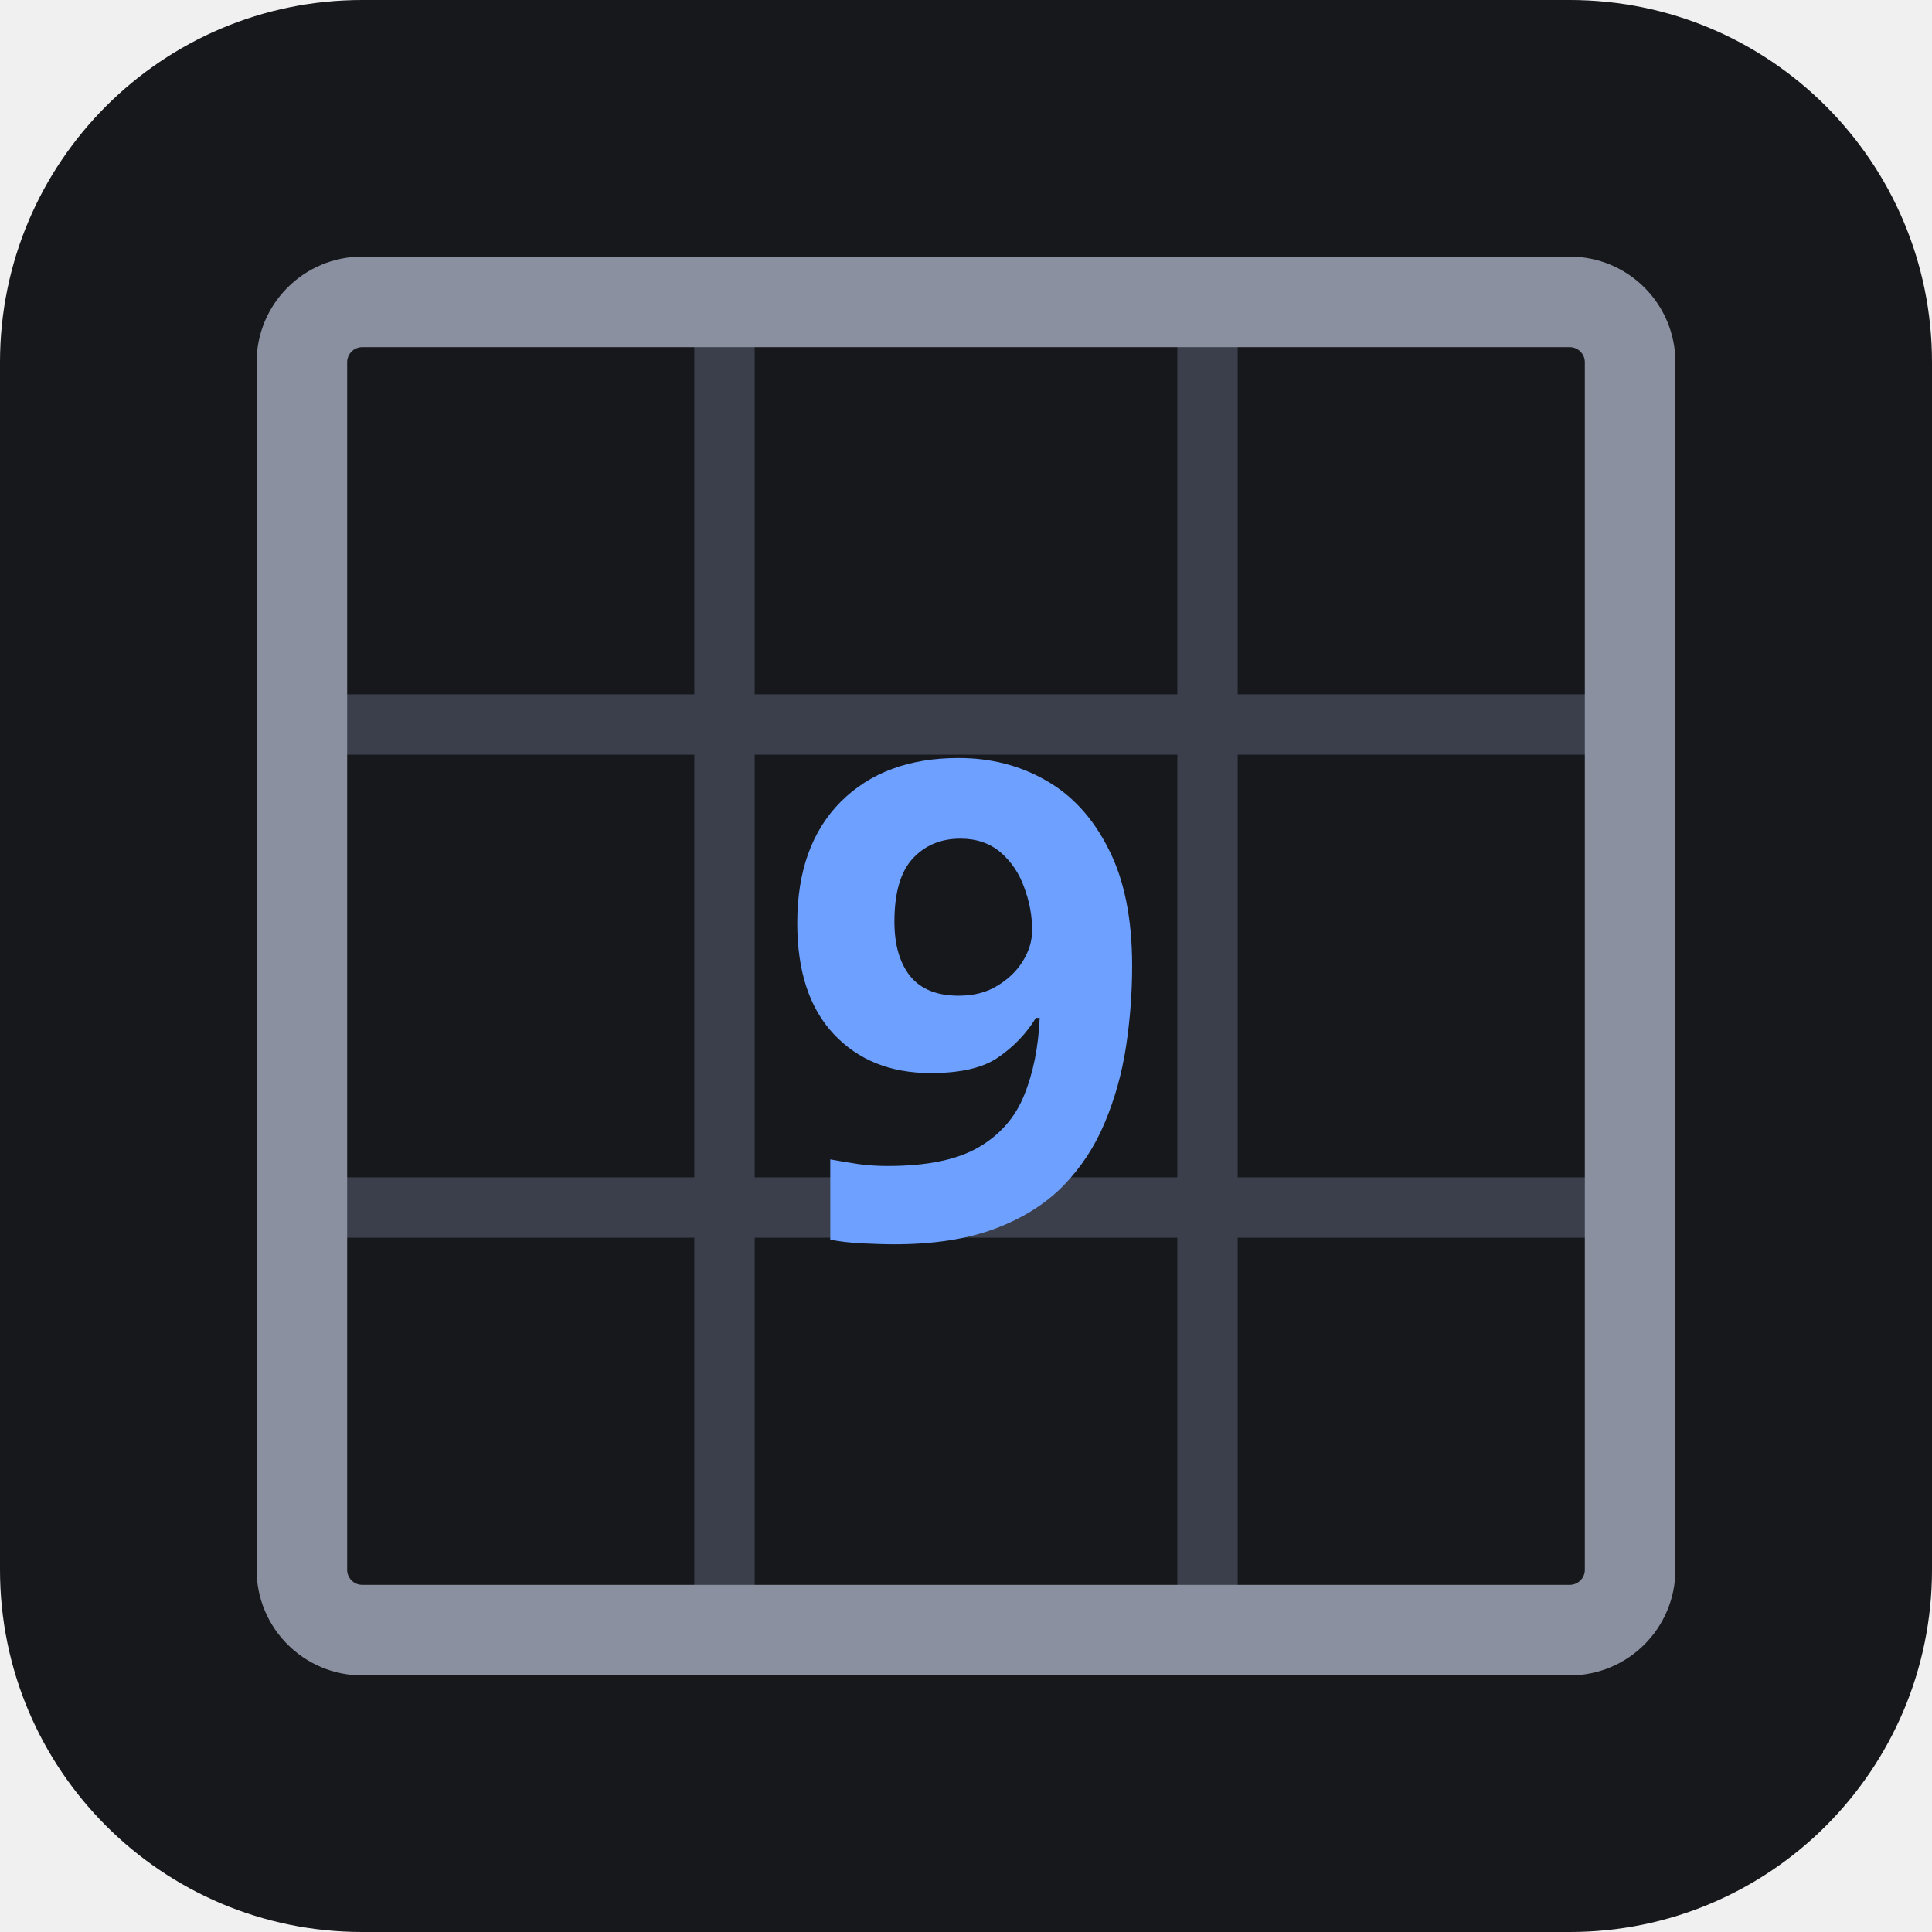
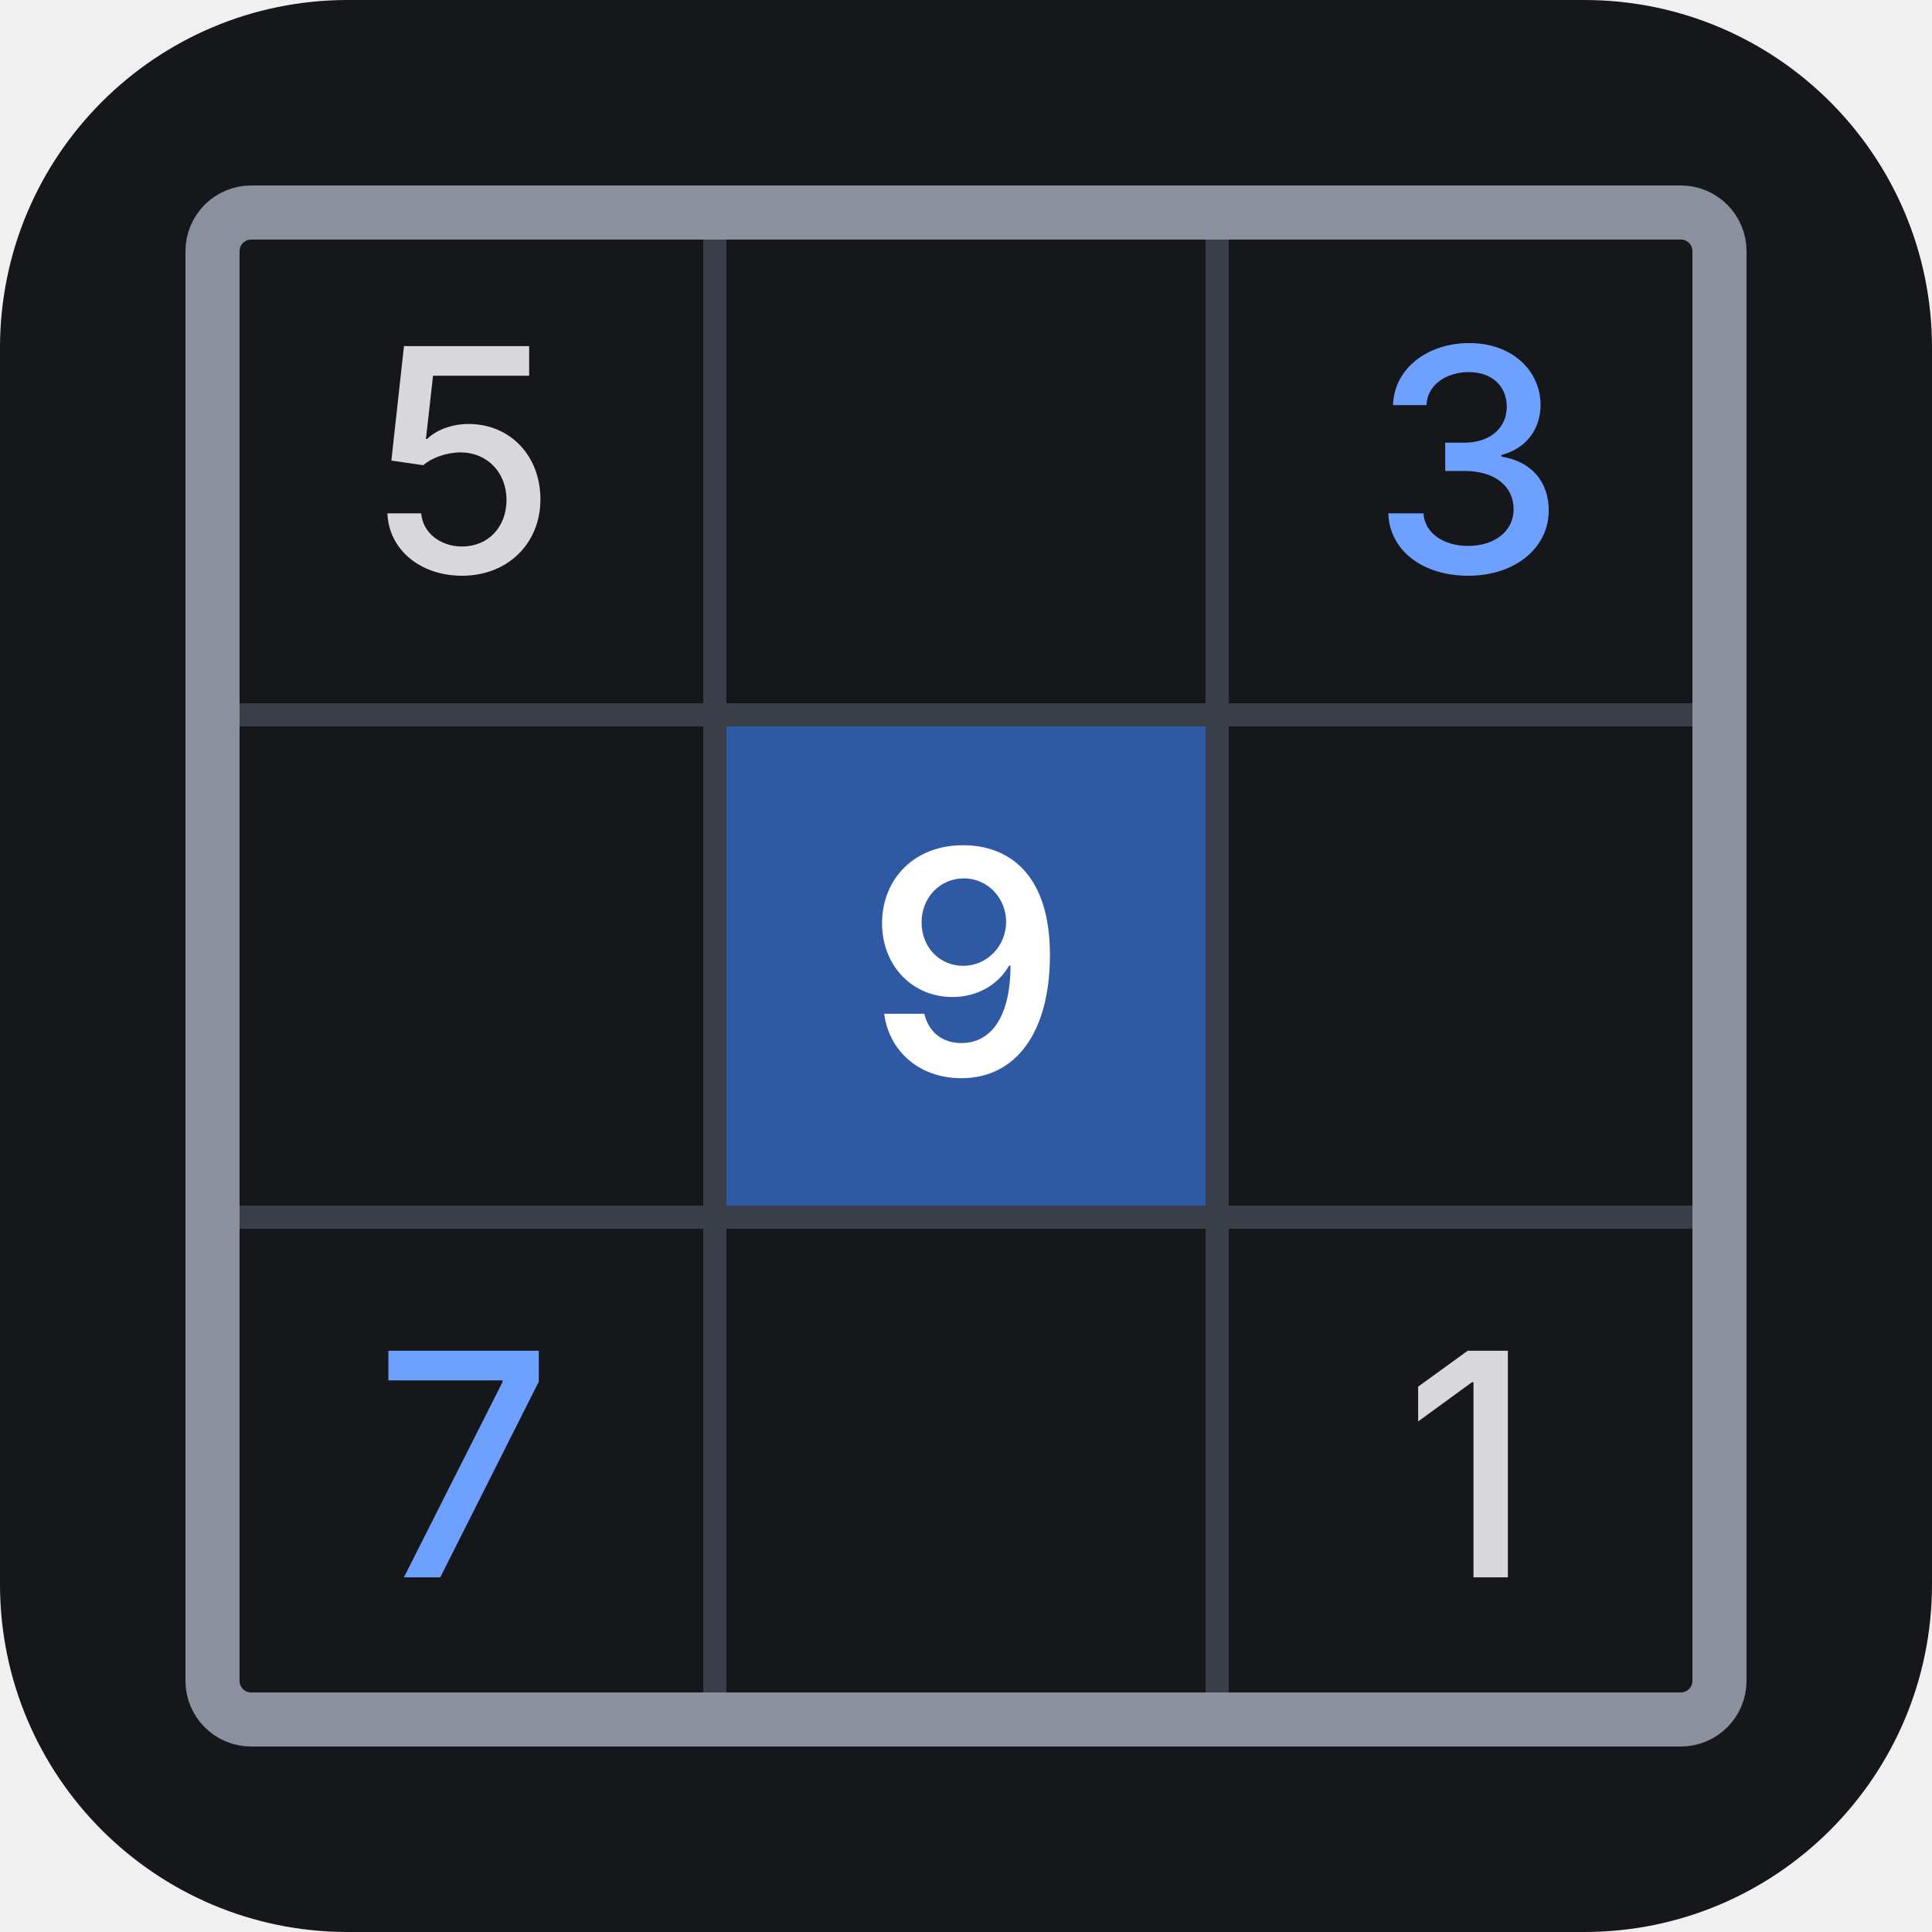
- <svg xmlns="http://www.w3.org/2000/svg" viewBox="0 0 64 64">
-   <rect width="64" height="64" rx="12" fill="#17181c" />
-   <g stroke="#3a3f4b" stroke-width="2">
-     <path d="M24 10v44M40 10v44M10 24h44M10 40h44" />
-   </g>
-   <rect x="10" y="10" width="44" height="44" fill="none" stroke="#8a90a0" stroke-width="3" rx="2" />
-   <text x="32" y="41" font-family="system-ui, sans-serif" font-size="22" font-weight="600" text-anchor="middle" fill="#6ea0ff">9</text>
+ <svg xmlns="http://www.w3.org/2000/svg" width="512" height="512" viewBox="0 0 512 512">
+   <rect width="512" height="512" rx="92.16" fill="#16171b" />
+   <rect x="189.44" y="189.44" width="133.12" height="133.12" fill="#2f5aa3" />
+   <path d="M189.44 56.32V455.68M56.32 189.44H455.68" stroke="#3a3e49" stroke-width="6.144" />
+   <path d="M322.56 56.32V455.68M56.32 322.56H455.68" stroke="#3a3e49" stroke-width="6.144" />
+   <rect x="56.32" y="56.32" width="399.36" height="399.36" rx="10.24" fill="none" stroke="#8a909e" stroke-width="14.336" />
+   <text x="122.88" y="122.88" dy="0.35em" text-anchor="middle" font-family="Inter, Roboto, 'Segoe UI', Arial, sans-serif" font-size="82.534" font-weight="500" fill="#d9d9dc">5</text>
+   <text x="389.12" y="122.88" dy="0.35em" text-anchor="middle" font-family="Inter, Roboto, 'Segoe UI', Arial, sans-serif" font-size="82.534" font-weight="500" fill="#6ea0ff">3</text>
+   <text x="256" y="256" dy="0.35em" text-anchor="middle" font-family="Inter, Roboto, 'Segoe UI', Arial, sans-serif" font-size="82.534" font-weight="600" fill="#ffffff">9</text>
+   <text x="122.88" y="389.12" dy="0.35em" text-anchor="middle" font-family="Inter, Roboto, 'Segoe UI', Arial, sans-serif" font-size="82.534" font-weight="500" fill="#6ea0ff">7</text>
+   <text x="389.12" y="389.12" dy="0.35em" text-anchor="middle" font-family="Inter, Roboto, 'Segoe UI', Arial, sans-serif" font-size="82.534" font-weight="500" fill="#d9d9dc">1</text>
</svg>
